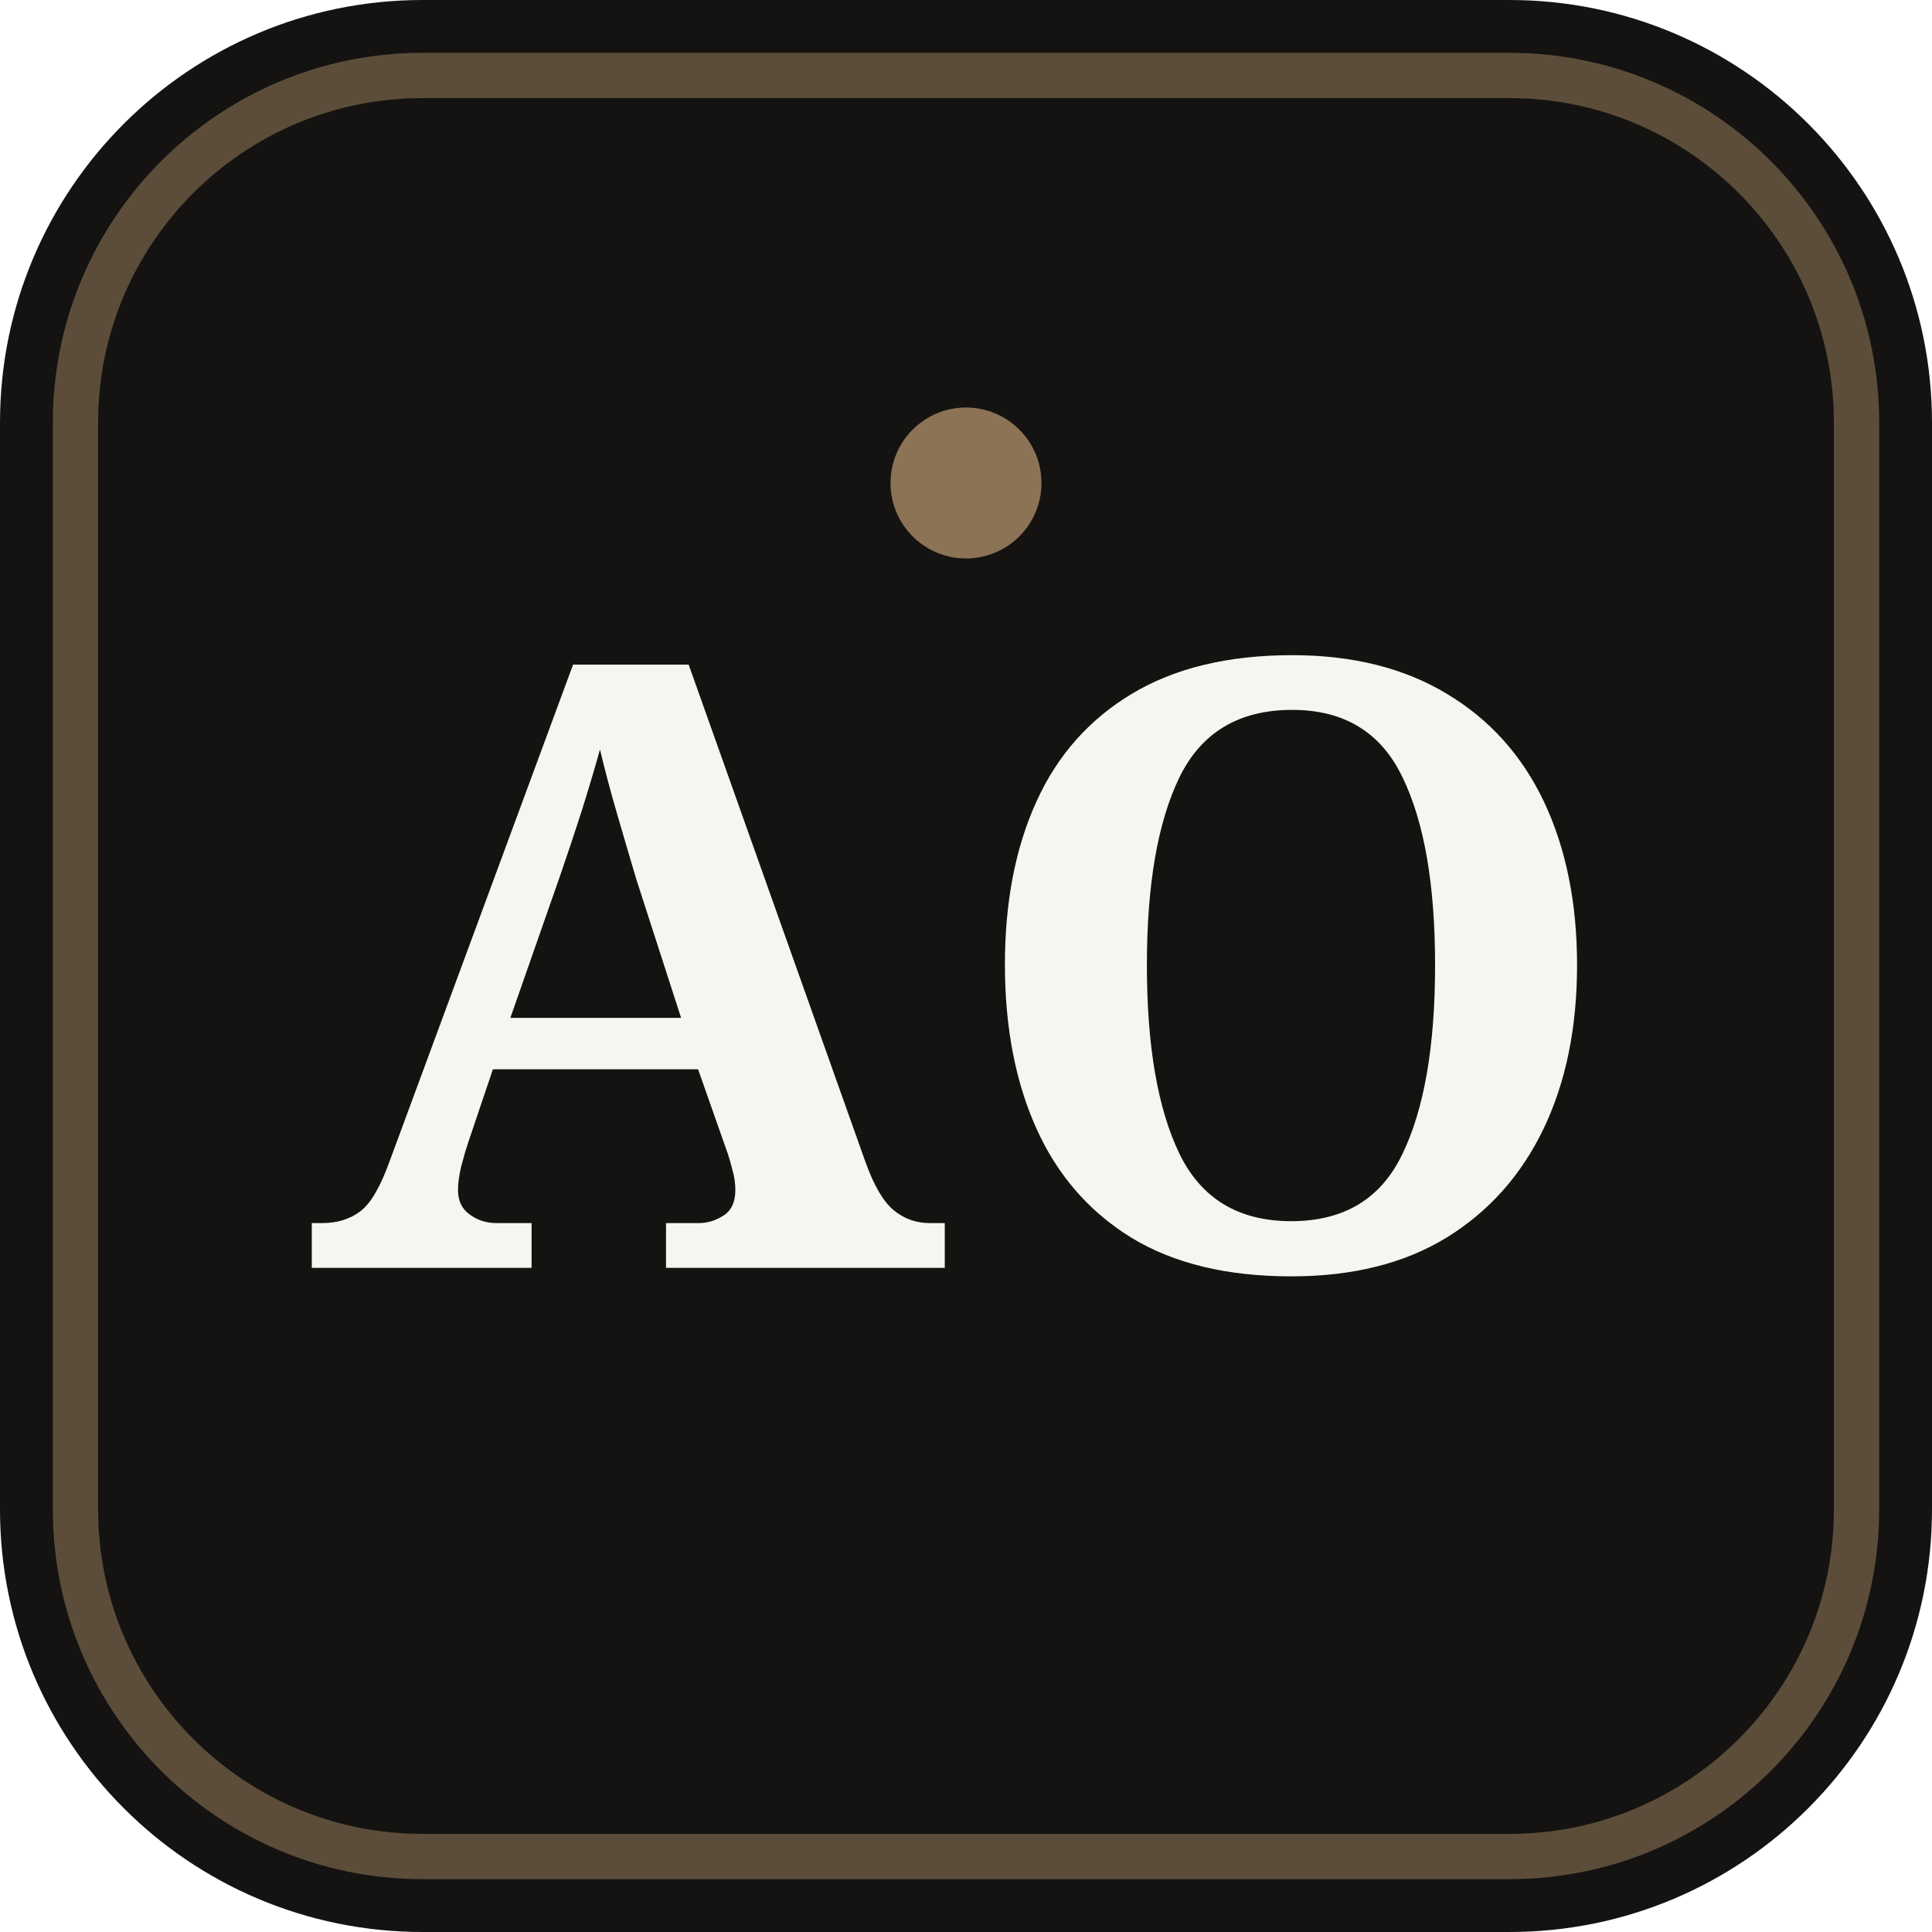
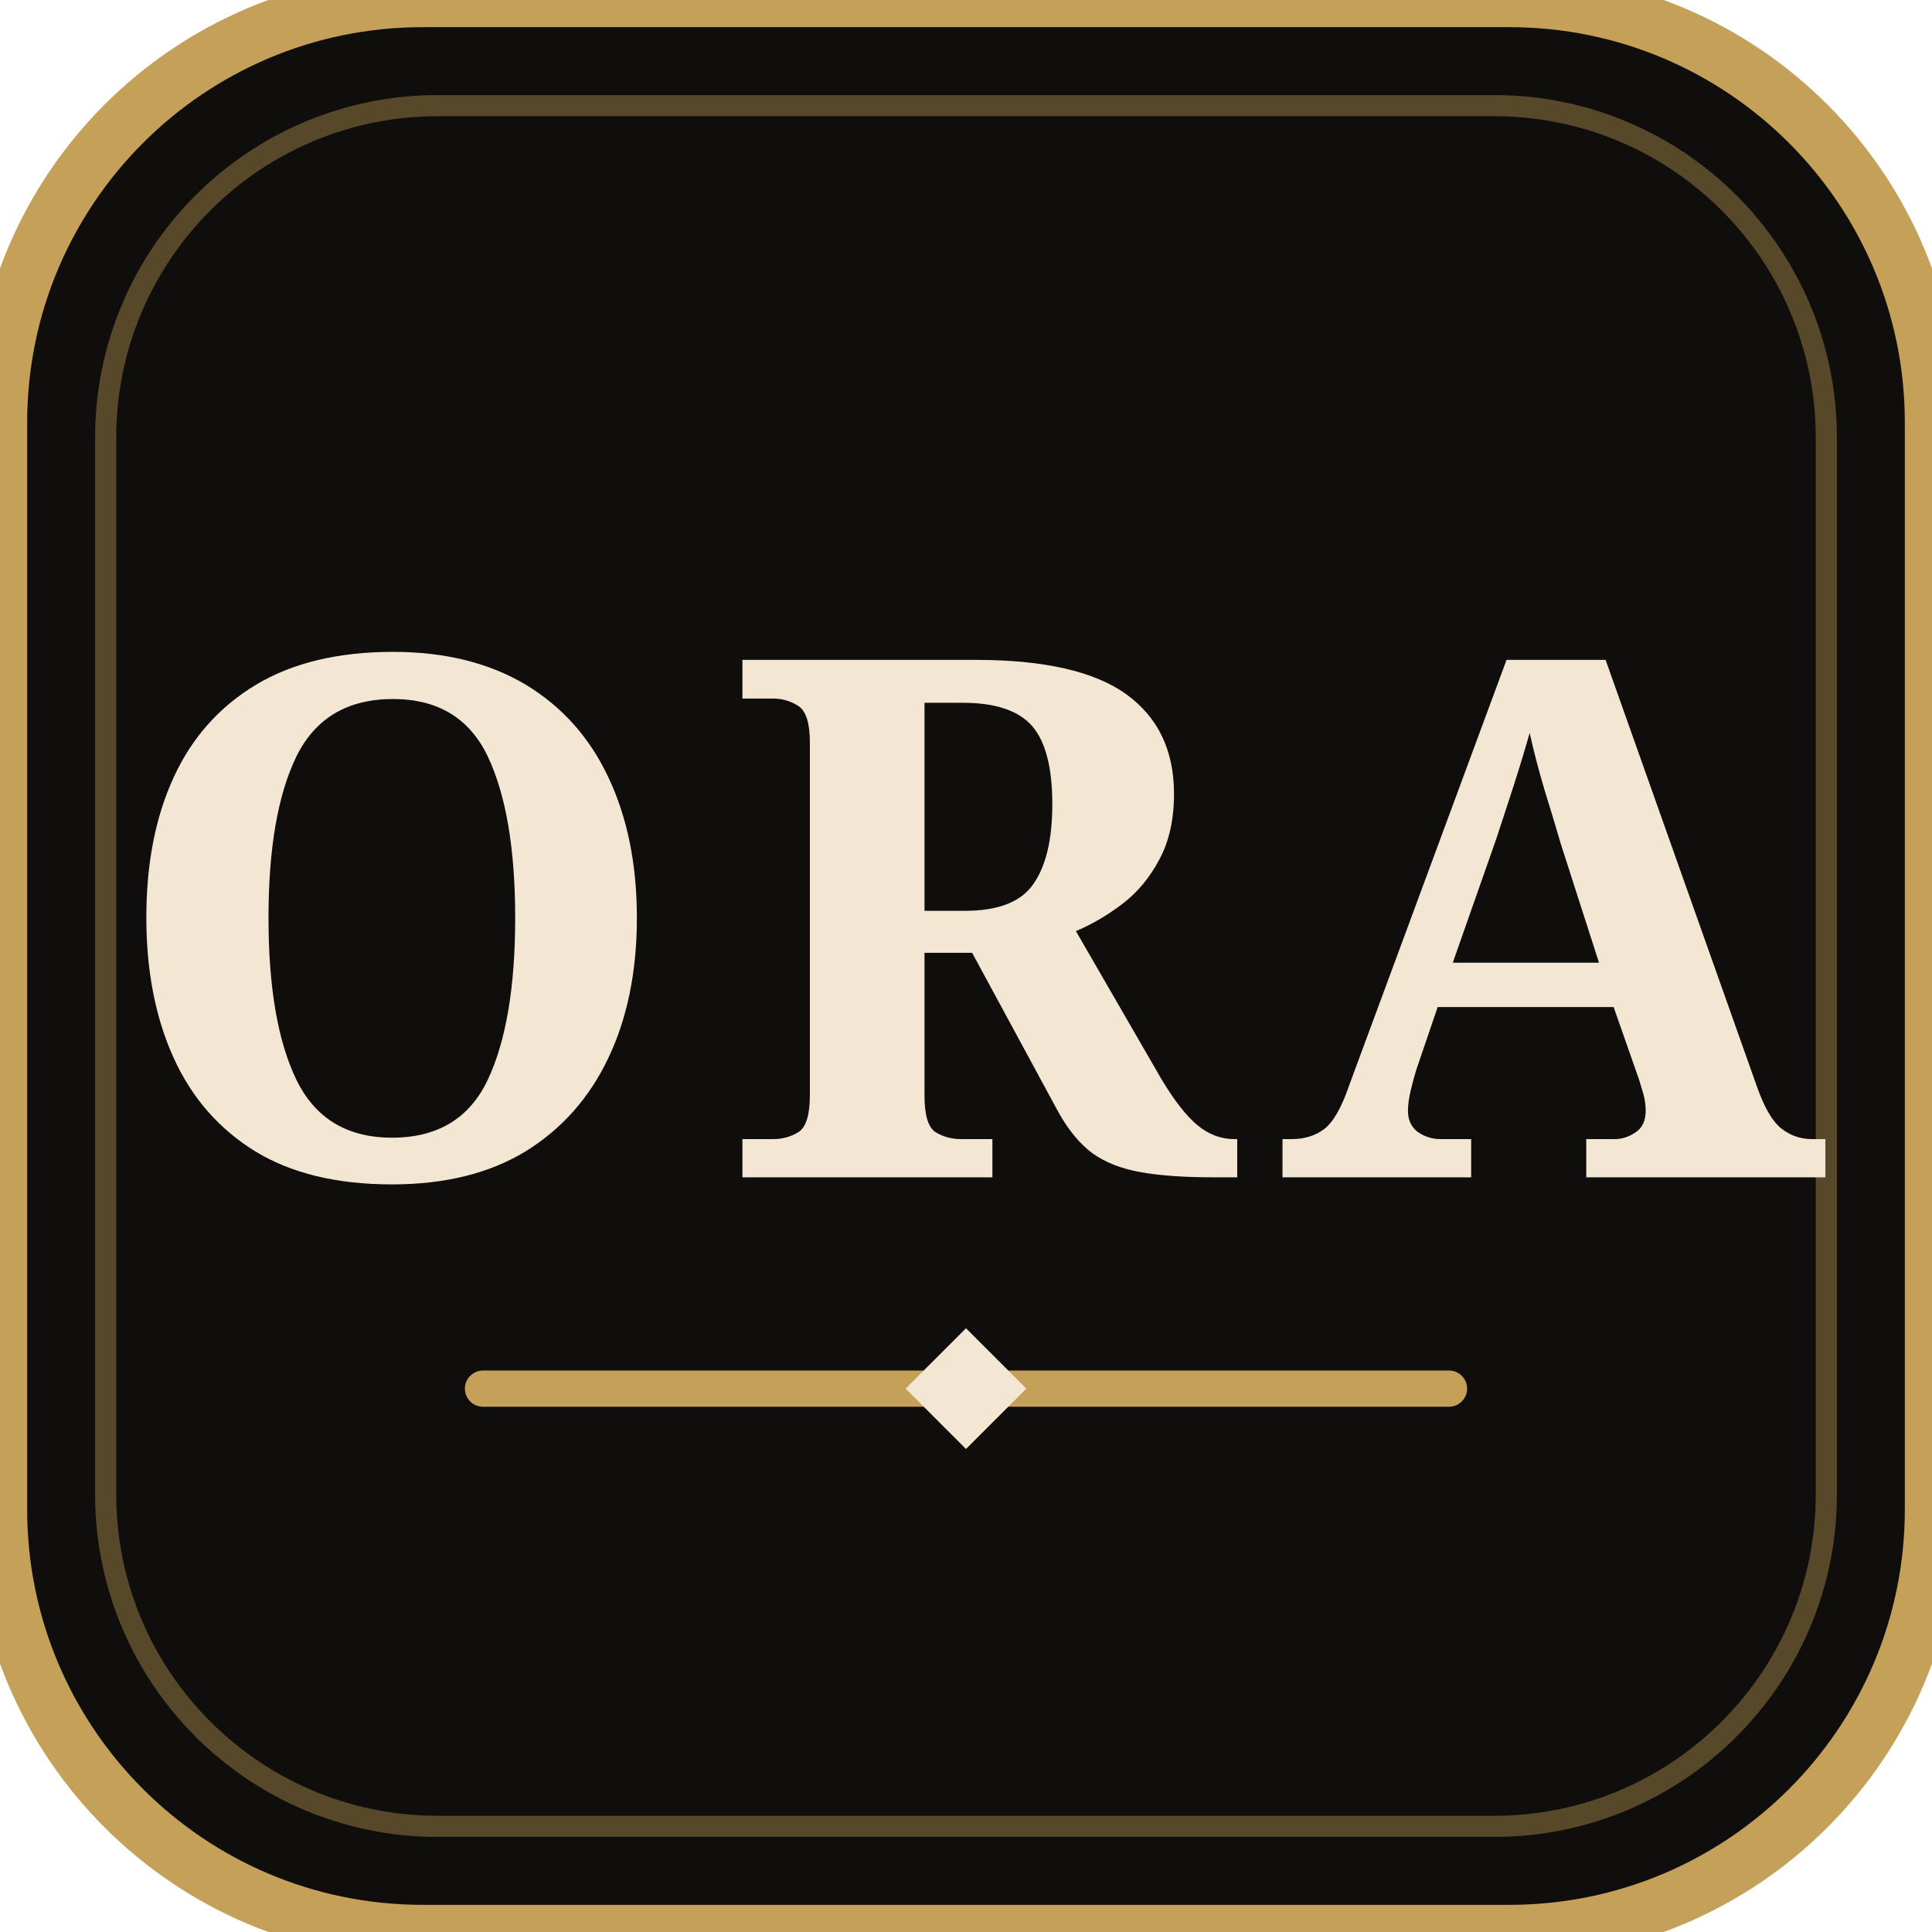
<svg xmlns="http://www.w3.org/2000/svg" viewBox="0 0 64 64">
-   <rect width="64" height="64" rx="14" fill="#141311" />
-   <rect x="2.5" y="2.5" width="59" height="59" rx="11.5" fill="none" stroke="#8c7355" stroke-width="1.5" stroke-opacity="0.6" />
-   <text x="32" y="42" font-family="'Playfair Display', Georgia, serif" font-size="28" font-weight="700" fill="#f7f5f0" text-anchor="middle" letter-spacing="1">AO</text>
-   <circle cx="32" cy="16" r="2.5" fill="#8c7355" />
+   <rect width="64" height="64" rx="14" fill="#0f0e0c" stroke="#c5a059" stroke-width="1.8" />
+   <rect x="3.5" y="3.5" width="57" height="57" rx="11" fill="none" stroke="#c5a059" stroke-width="0.7" stroke-opacity="0.4" />
+   <text x="32" y="39" font-family="'Playfair Display', Georgia, serif" font-size="24" font-weight="700" fill="#f3e7d3" text-anchor="middle" letter-spacing="1.5">ORA</text>
+   <line x1="16" y1="46" x2="48" y2="46" stroke="#c5a059" stroke-width="1.2" stroke-linecap="round" />
+   <polygon points="32,44 34,46 32,48 30,46" fill="#f3e7d3" />
</svg>
